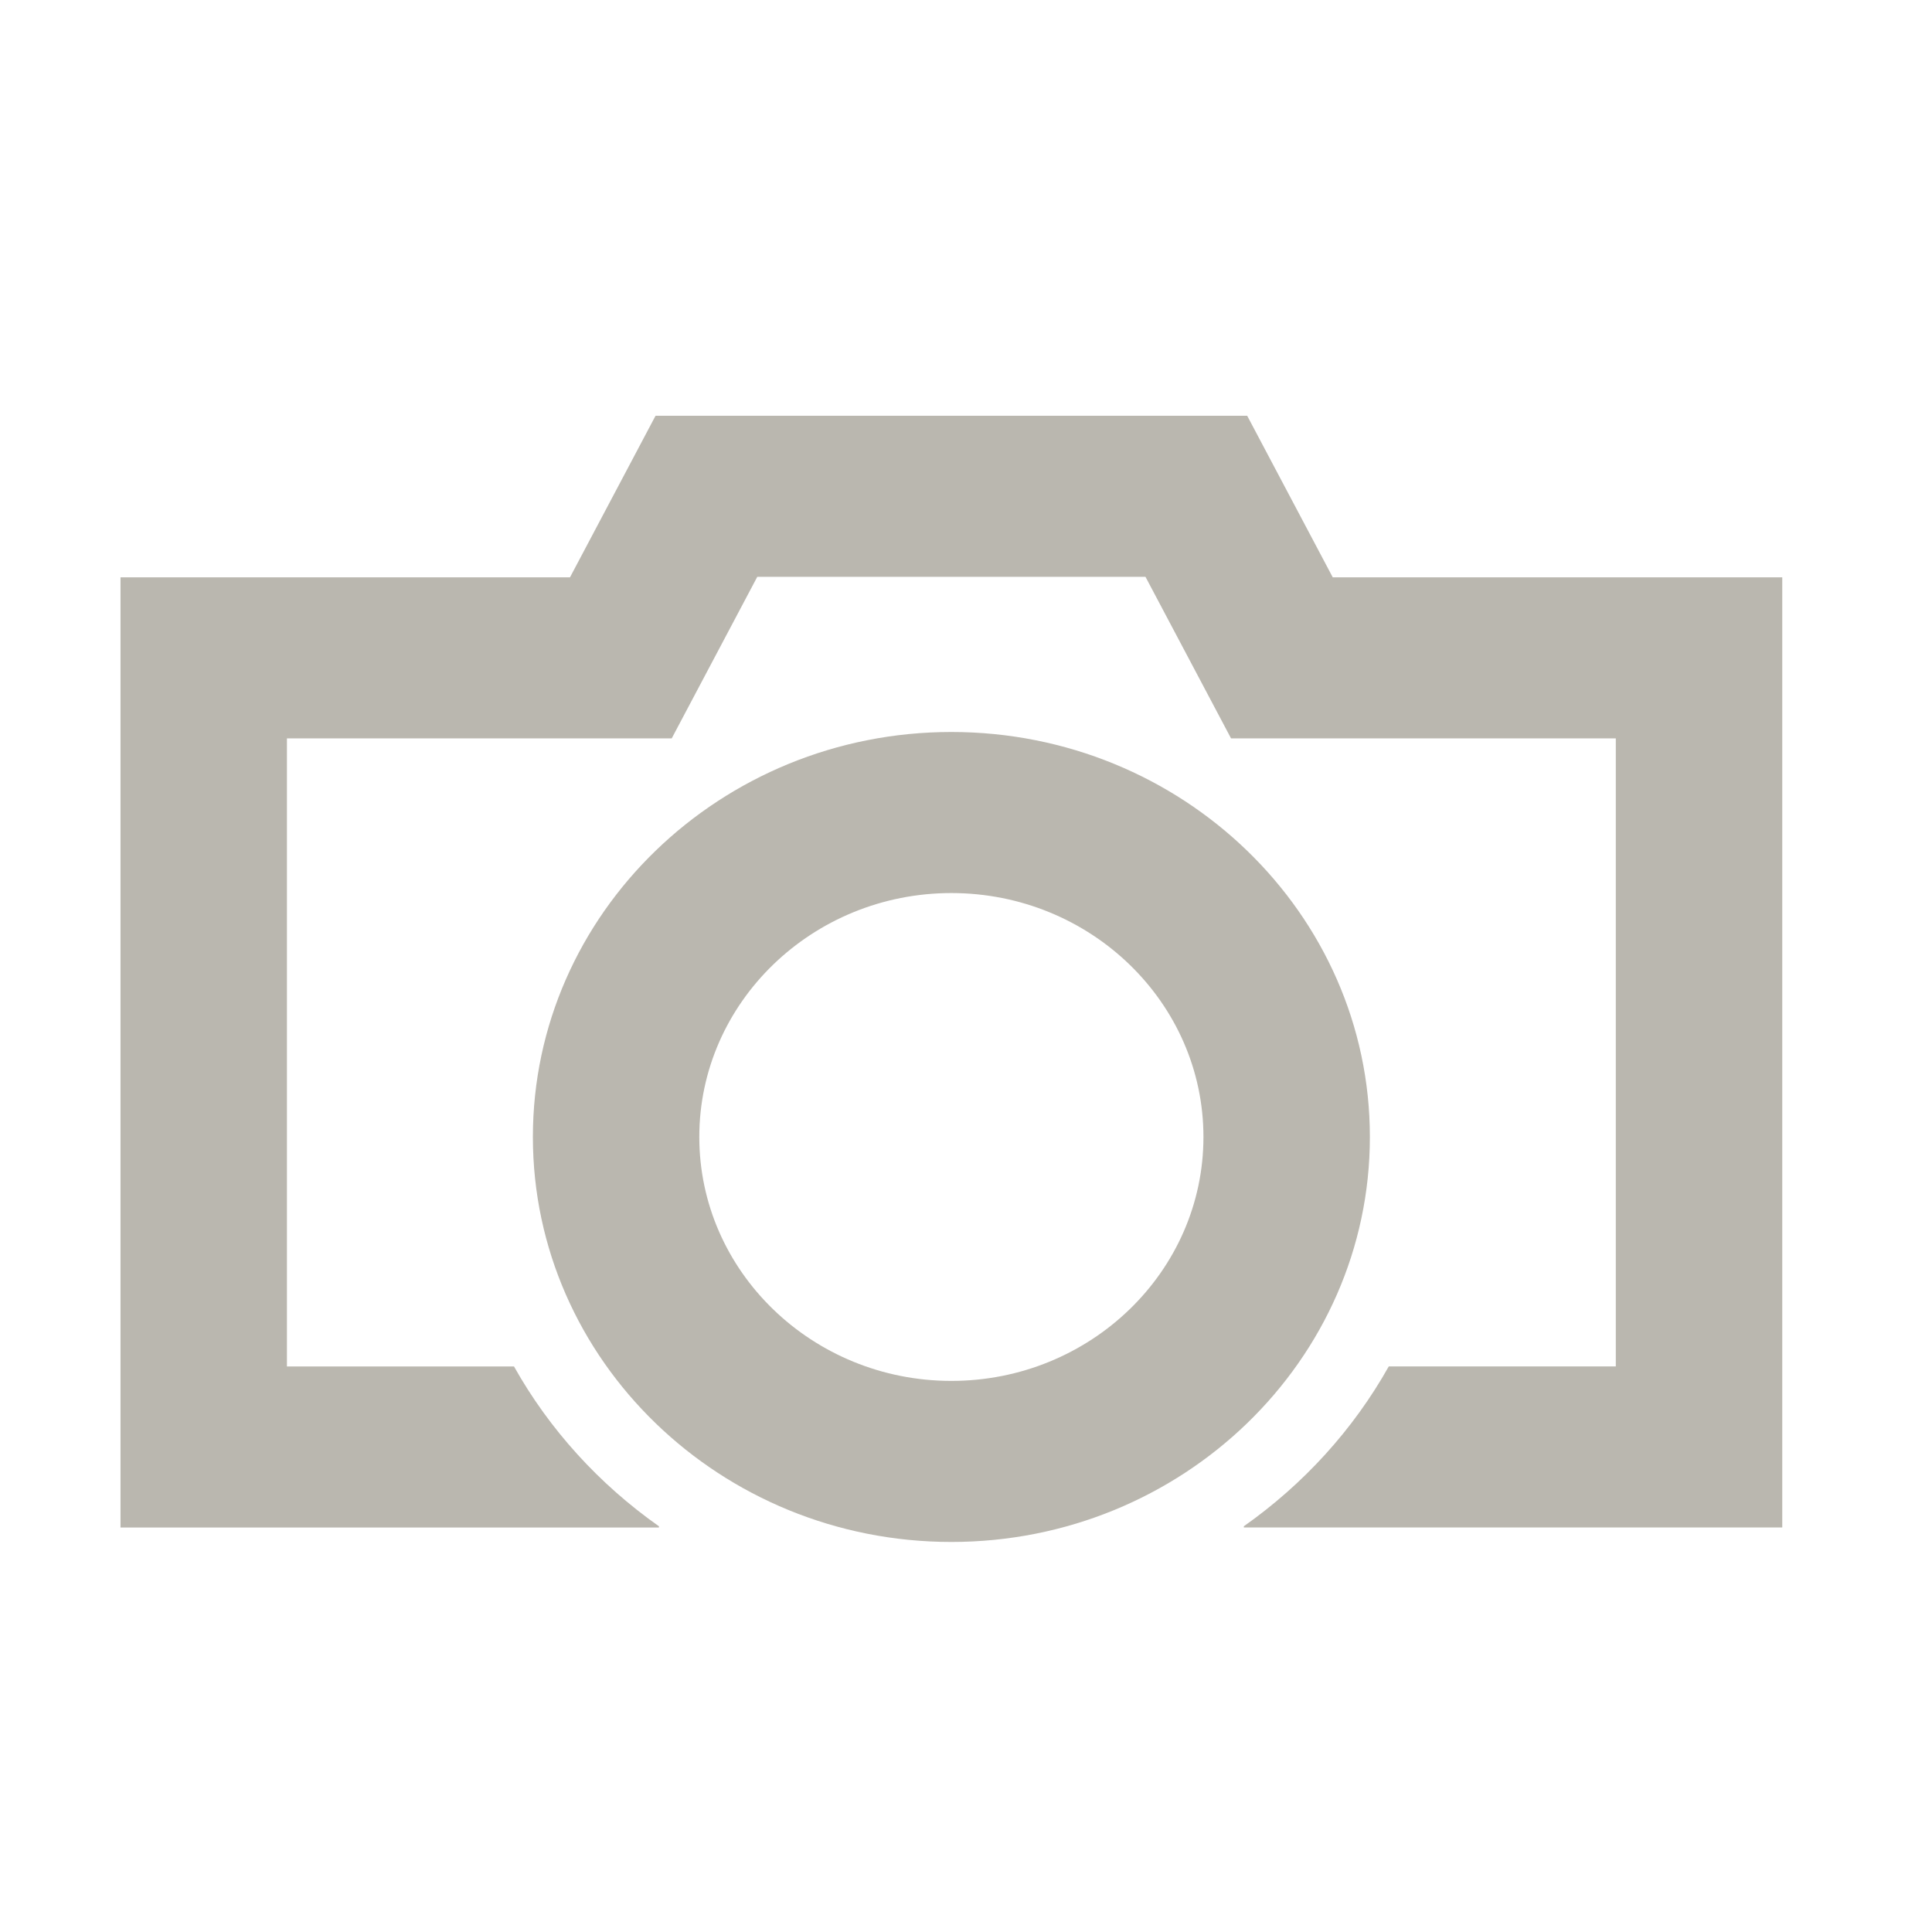
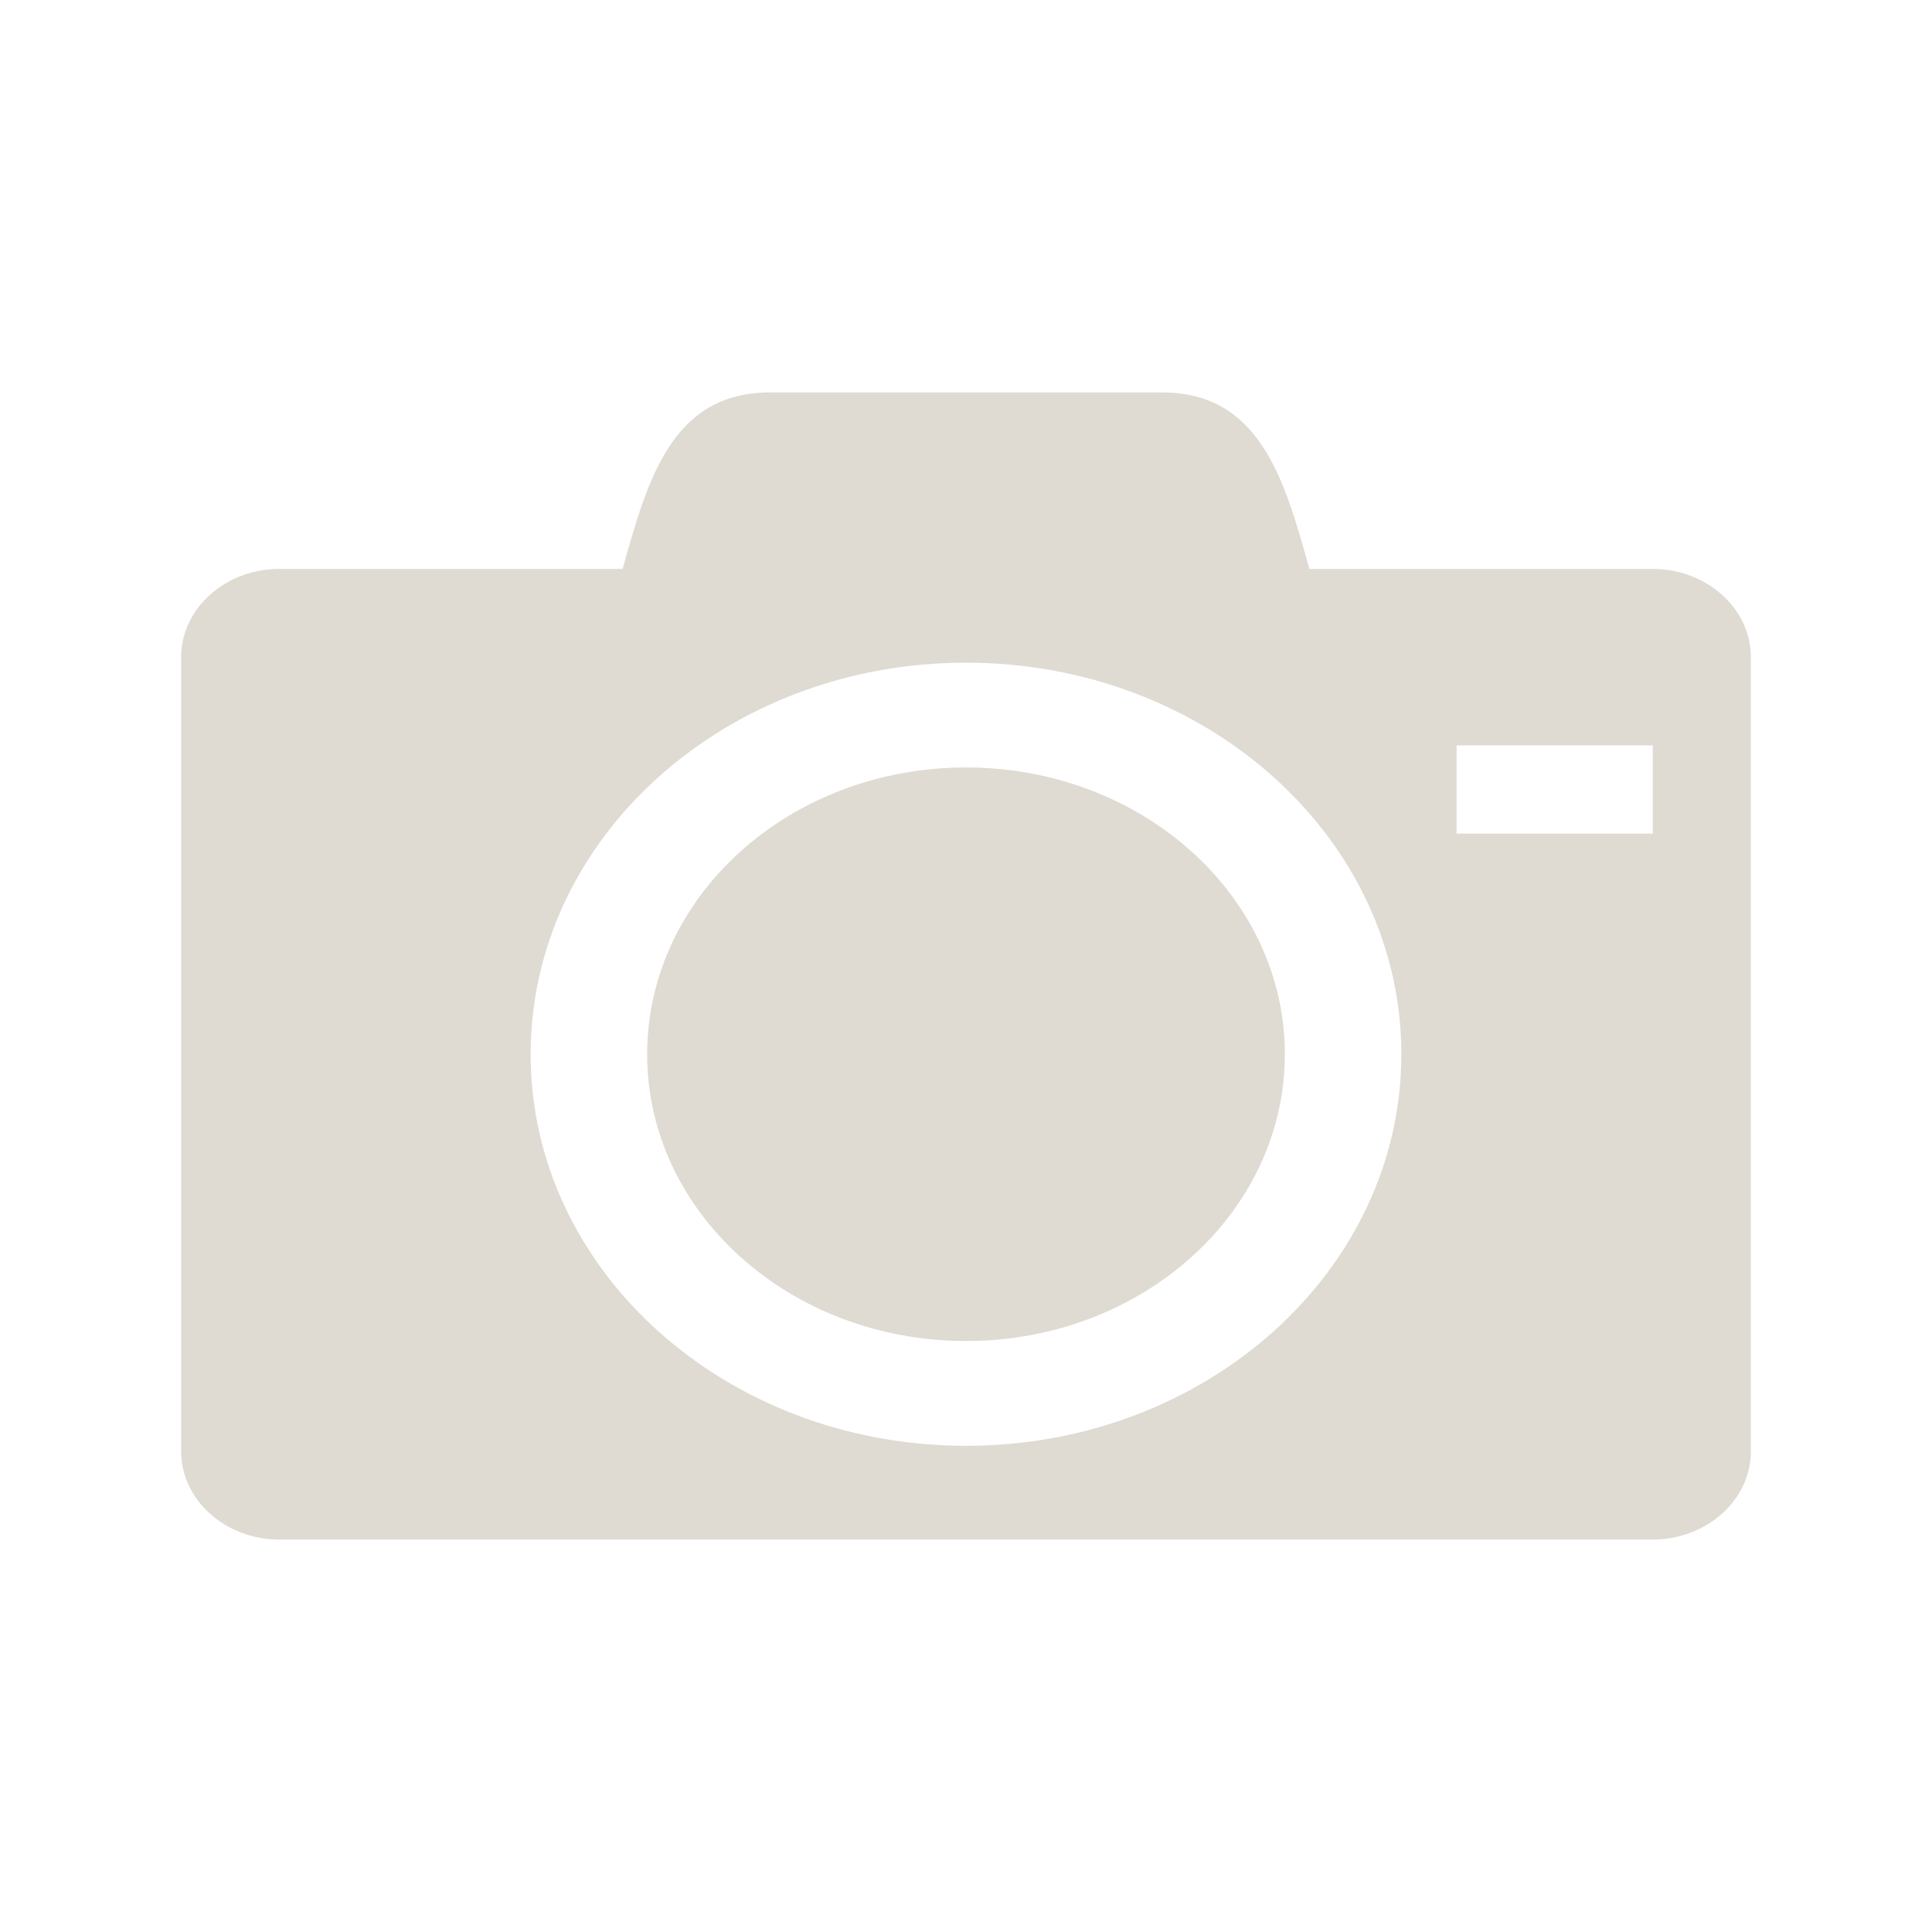
- <svg xmlns="http://www.w3.org/2000/svg" version="1.1" id="Layer_1" x="0px" y="0px" width="100px" height="100px" viewBox="0 0 100 100" enable-background="new 0 0 100 100" xml:space="preserve">
-   <defs id="defs11" />
-   <g id="g3" style="fill:#bab7af;fill-opacity:1" transform="matrix(0.9022171,0,0,0.8730705,4.432854,6.800922)">
-     <path d="m 71.546,26.437 0,0 -4.908,-9.578 H 32.695 l -4.908,9.578 0,0 H 2 V 82.768 H 32.89 V 82.696 C 29.463,80.201 26.609,76.967 24.574,73.22 H 11.548 l 0,0 V 35.985 l 0,0 h 22.075 l 4.908,-9.578 0,0 h 22.271 l 0,0 4.909,9.578 h 22.074 l 0,0 v 37.234 l 0,0 H 74.759 c -2.035,3.747 -4.889,6.981 -8.315,9.476 v 0.072 h 30.89 V 26.437 H 71.546 z" id="path5" style="fill:#bab7af;fill-opacity:1" />
-     <path d="m 73.676,59.616 c 0,-13.239 -10.771,-24.01 -24.009,-24.01 -13.239,0 -24.009,10.771 -24.009,24.01 0,13.239 10.77,24.009 24.009,24.009 13.238,0 24.009,-10.77 24.009,-24.009 z M 49.667,74.077 c -7.974,0 -14.462,-6.488 -14.462,-14.461 0,-7.973 6.488,-14.461 14.462,-14.461 7.974,0 14.461,6.487 14.461,14.461 0,7.974 -6.487,14.461 -14.461,14.461 z" id="path7" style="fill:#bab7af;fill-opacity:1" />
+ <svg xmlns="http://www.w3.org/2000/svg" width="64px" height="64px" id="svg3040" version="1.1">
+   <defs id="defs3042" />
+   <g id="layer1">
+     <path d="m 21.438,34.923 c 0,5.247 4.729,9.5 10.562,9.5 5.834,0 10.562,-4.253 10.562,-9.5 0,-5.247 -4.729,-9.5 -10.562,-9.5 -5.834,0 -10.562,4.253 -10.562,9.5 z M 54.75,18.846 l -11.375,0 C 42.562,15.923 41.75,13 38.5,13 L 25.5,13 c -3.25,0 -4.062,2.923 -4.875,5.846 l -11.375,0 c -1.788,0 -3.25,1.315 -3.25,2.923 L 6,48.077 C 6,49.685 7.463,51 9.25,51 l 45.5,0 C 56.538,51 58,49.685 58,48.077 l 0,-26.308 c 0,-1.608 -1.462,-2.923 -3.25,-2.923 z M 32,47.894 c -7.965,0 -14.422,-5.807 -14.422,-12.971 0,-7.164 6.457,-12.971 14.422,-12.971 7.965,0 14.422,5.807 14.422,12.971 0,7.164 -6.457,12.971 -14.422,12.971 z m 22.75,-20.279 -6.5,0 0,-2.923 6.5,0 0,2.923 z" id="path67" style="fill:#dfdbd2;fill-opacity:1" />
  </g>
</svg>
